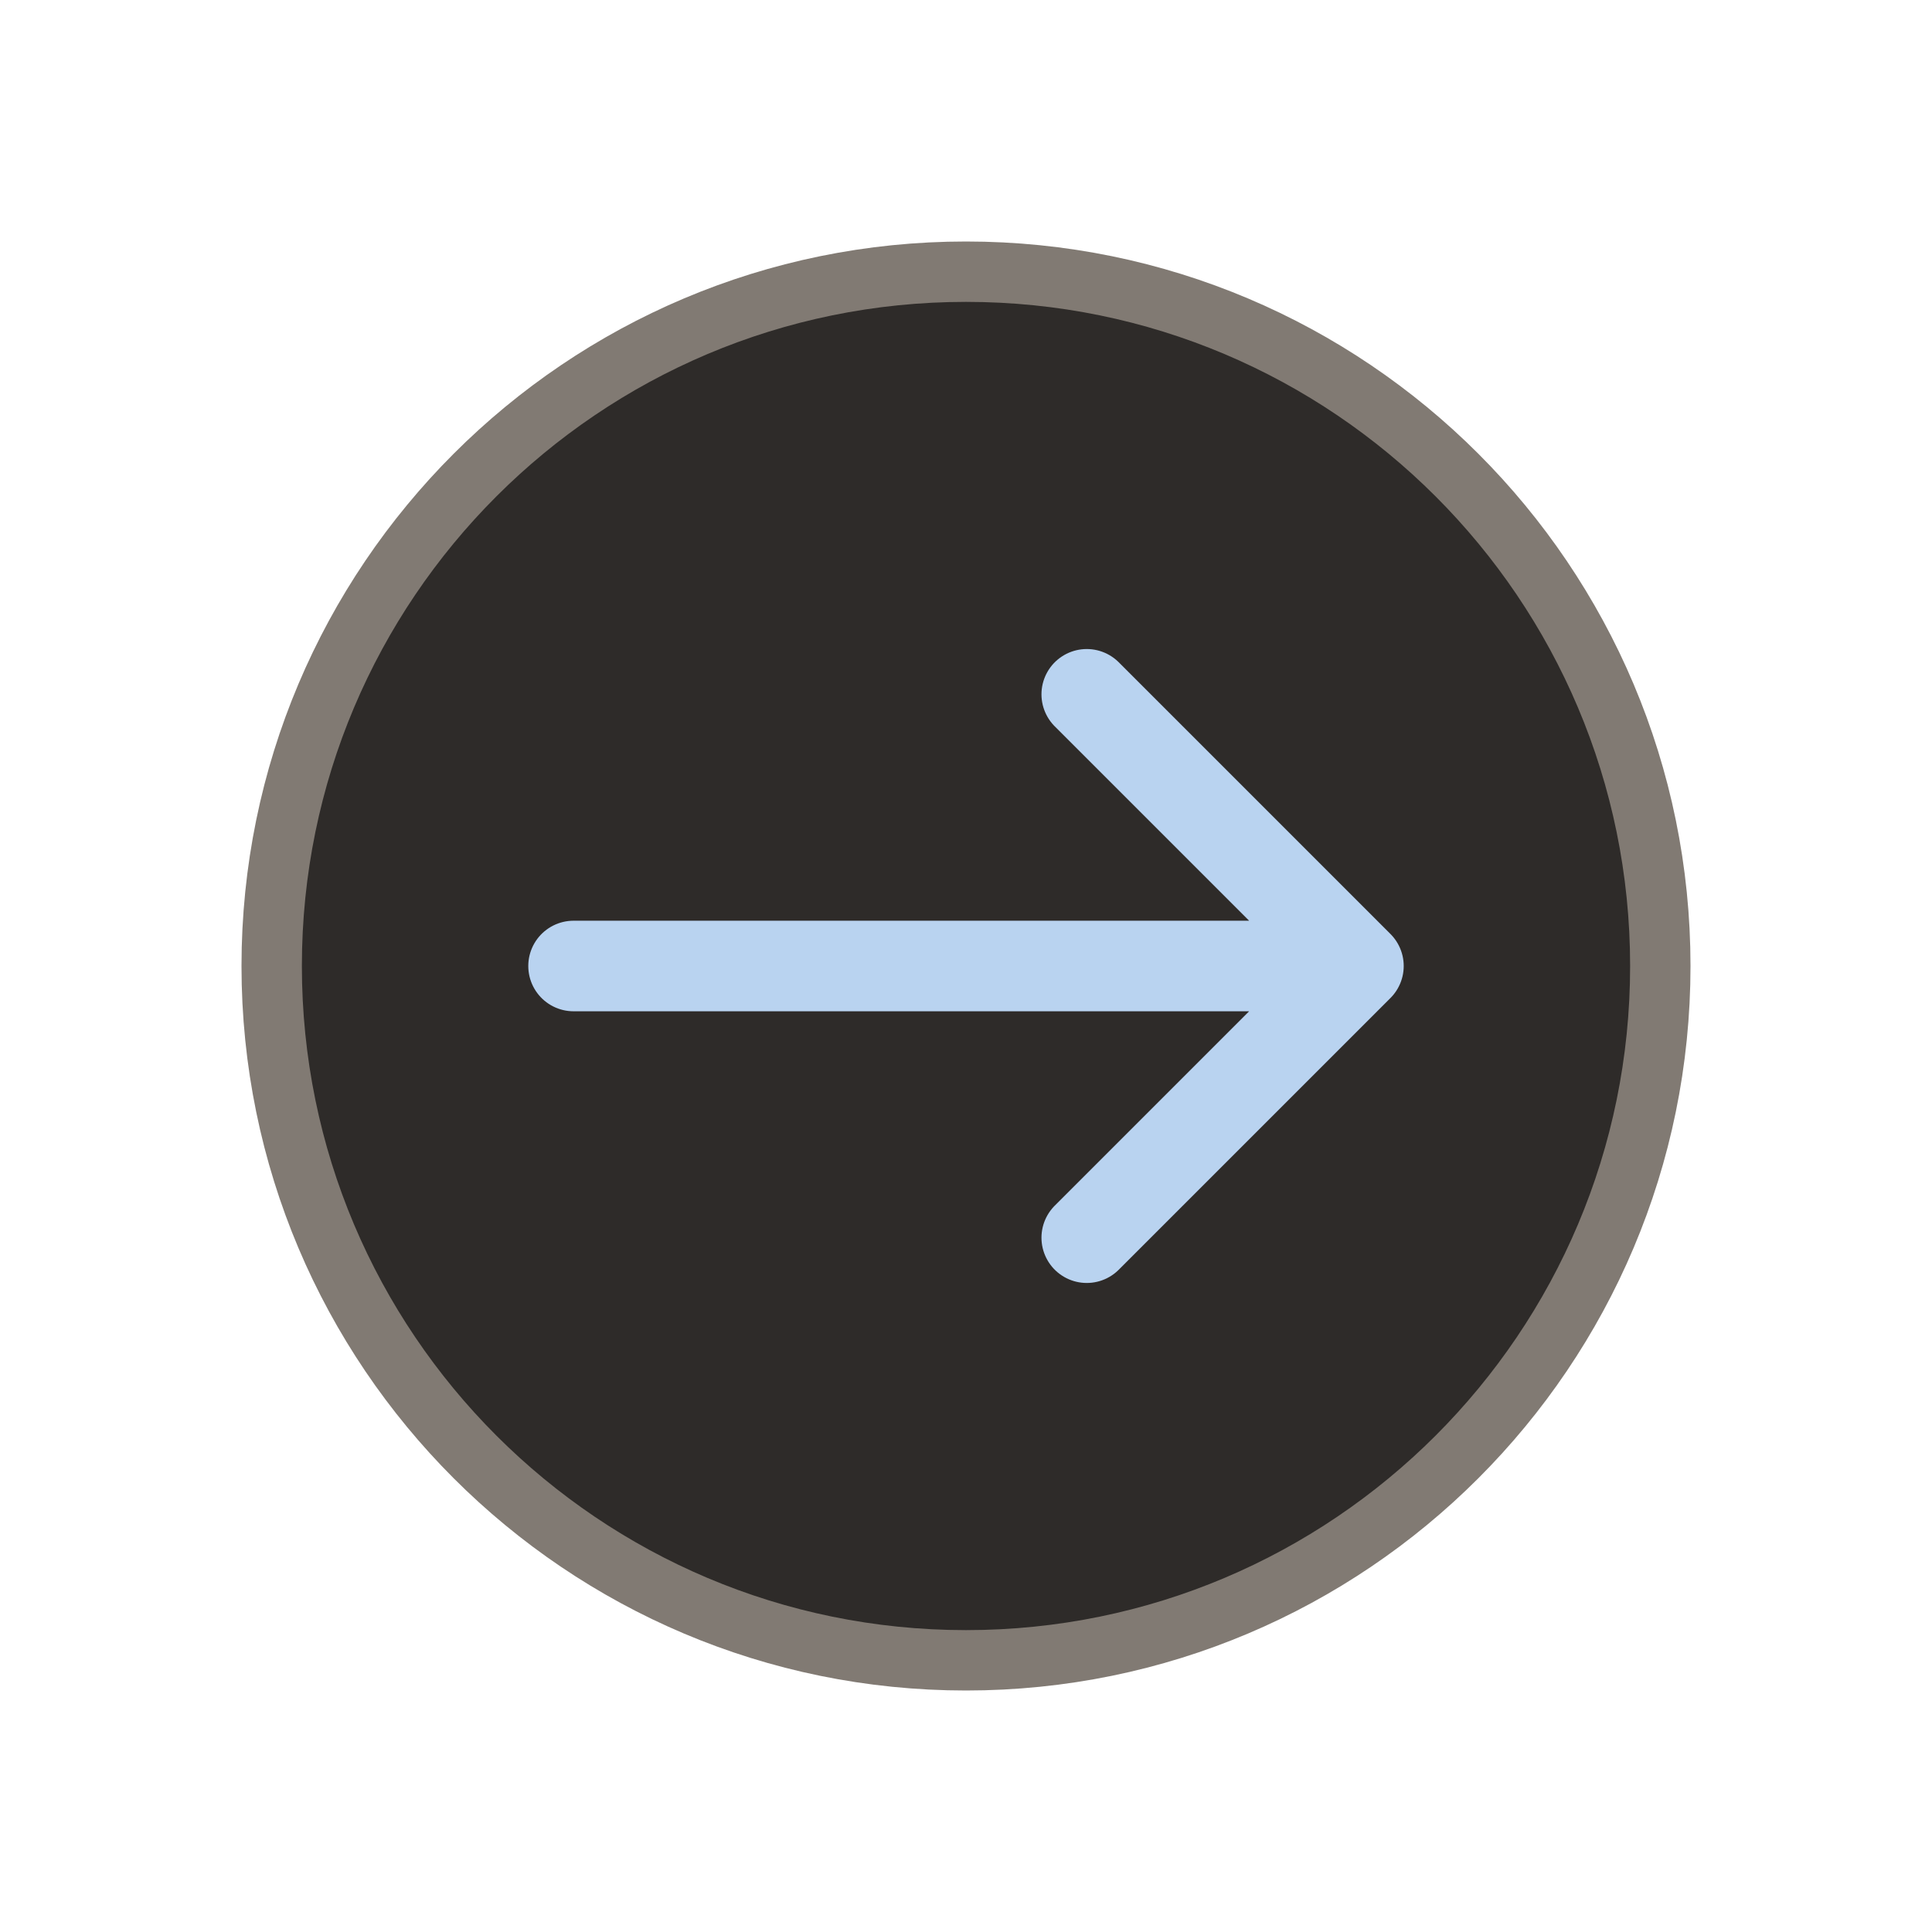
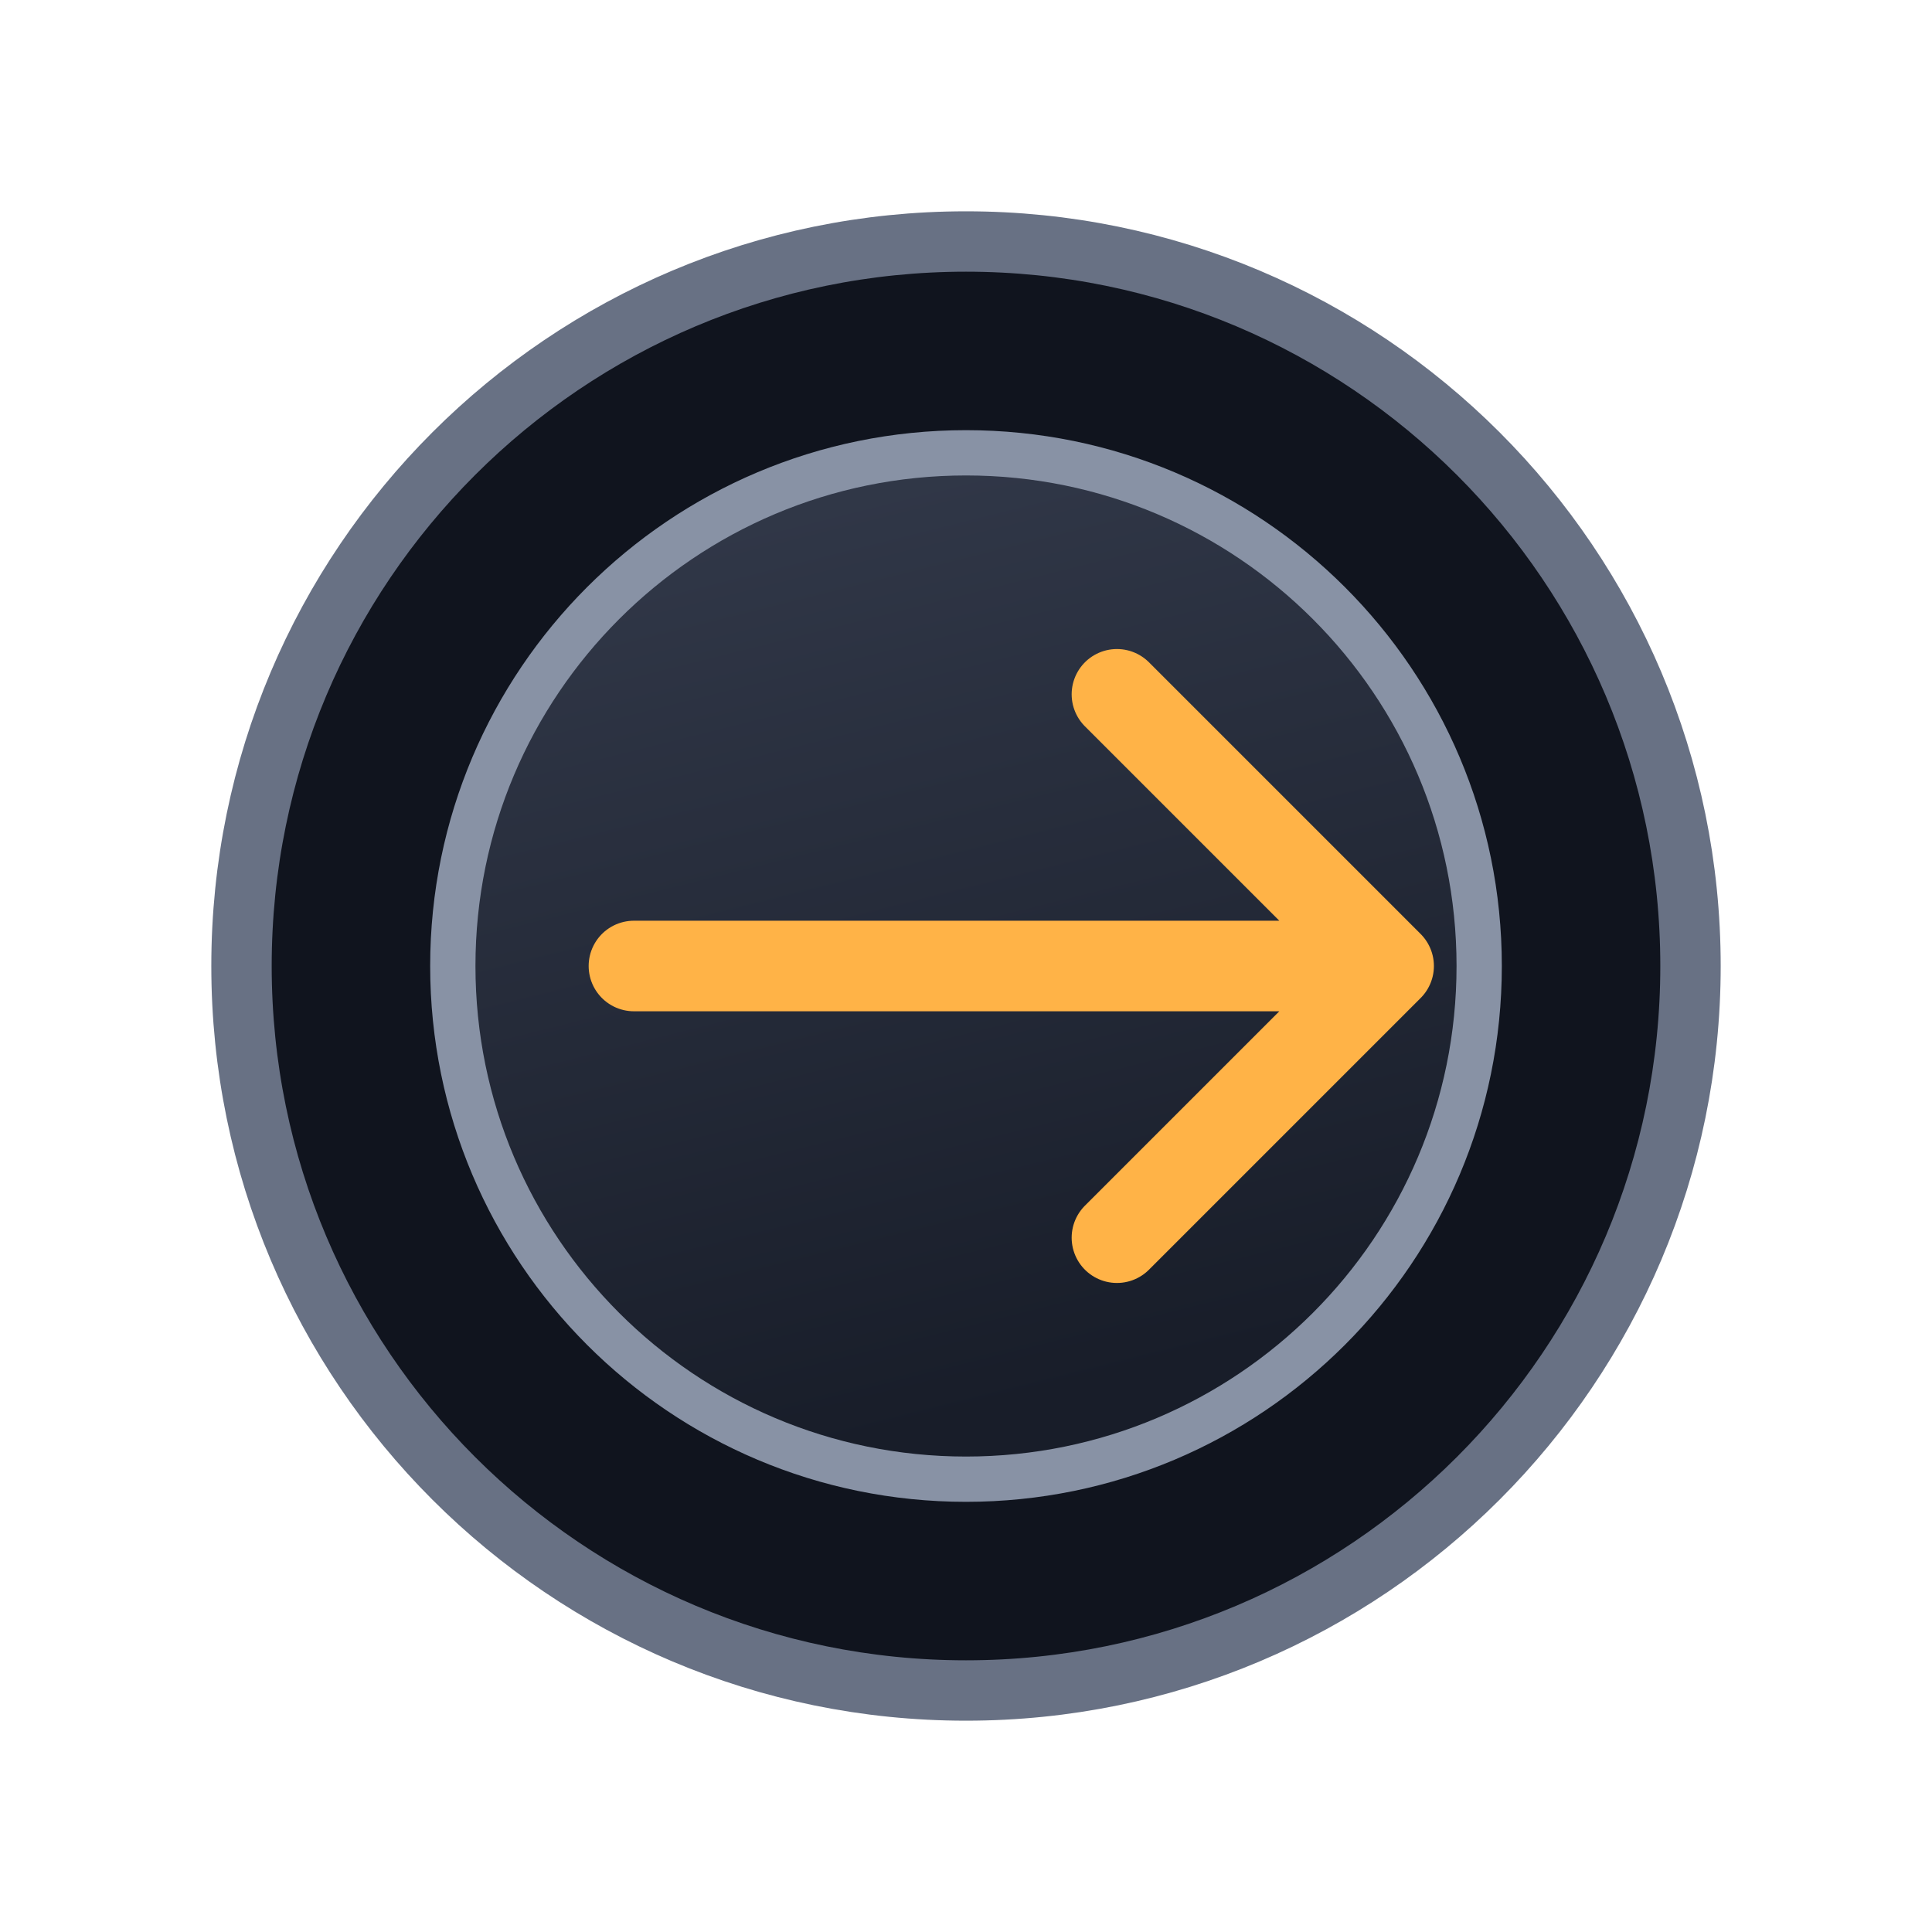
<svg xmlns="http://www.w3.org/2000/svg" width="64" height="64" viewBox="0 0 64 64" role="img" aria-label="left stick right">
-   <circle cx="32" cy="32" r="23" fill="#2e2b29" stroke="#817a73" stroke-width="2" />
+   <defs>
+     <linearGradient id="shell" x2=".25" y2="1">
+       <stop stop-color="#343b4c" />
+       <stop offset="1" stop-color="#181d29" />
+     </linearGradient>
+   </defs>
+   <circle cx="32" cy="32" r="24" fill="#10141e" stroke="#687184" stroke-width="2" />
+   <circle cx="32" cy="32" r="17" fill="url(#shell)" stroke="#8892a5" stroke-width="1.5" />
  <g transform="rotate(90 32 32)">
-     <path d="M23 28 L32 19 L41 28 M32 19 V45" fill="none" stroke="#b9d3f0" stroke-width="3" stroke-linecap="round" stroke-linejoin="round" />
+     <path d="M23 27 L32 18 L41 27 M32 19 V43" fill="none" stroke="#ffb347" stroke-width="3" stroke-linecap="round" stroke-linejoin="round" />
  </g>
</svg>
